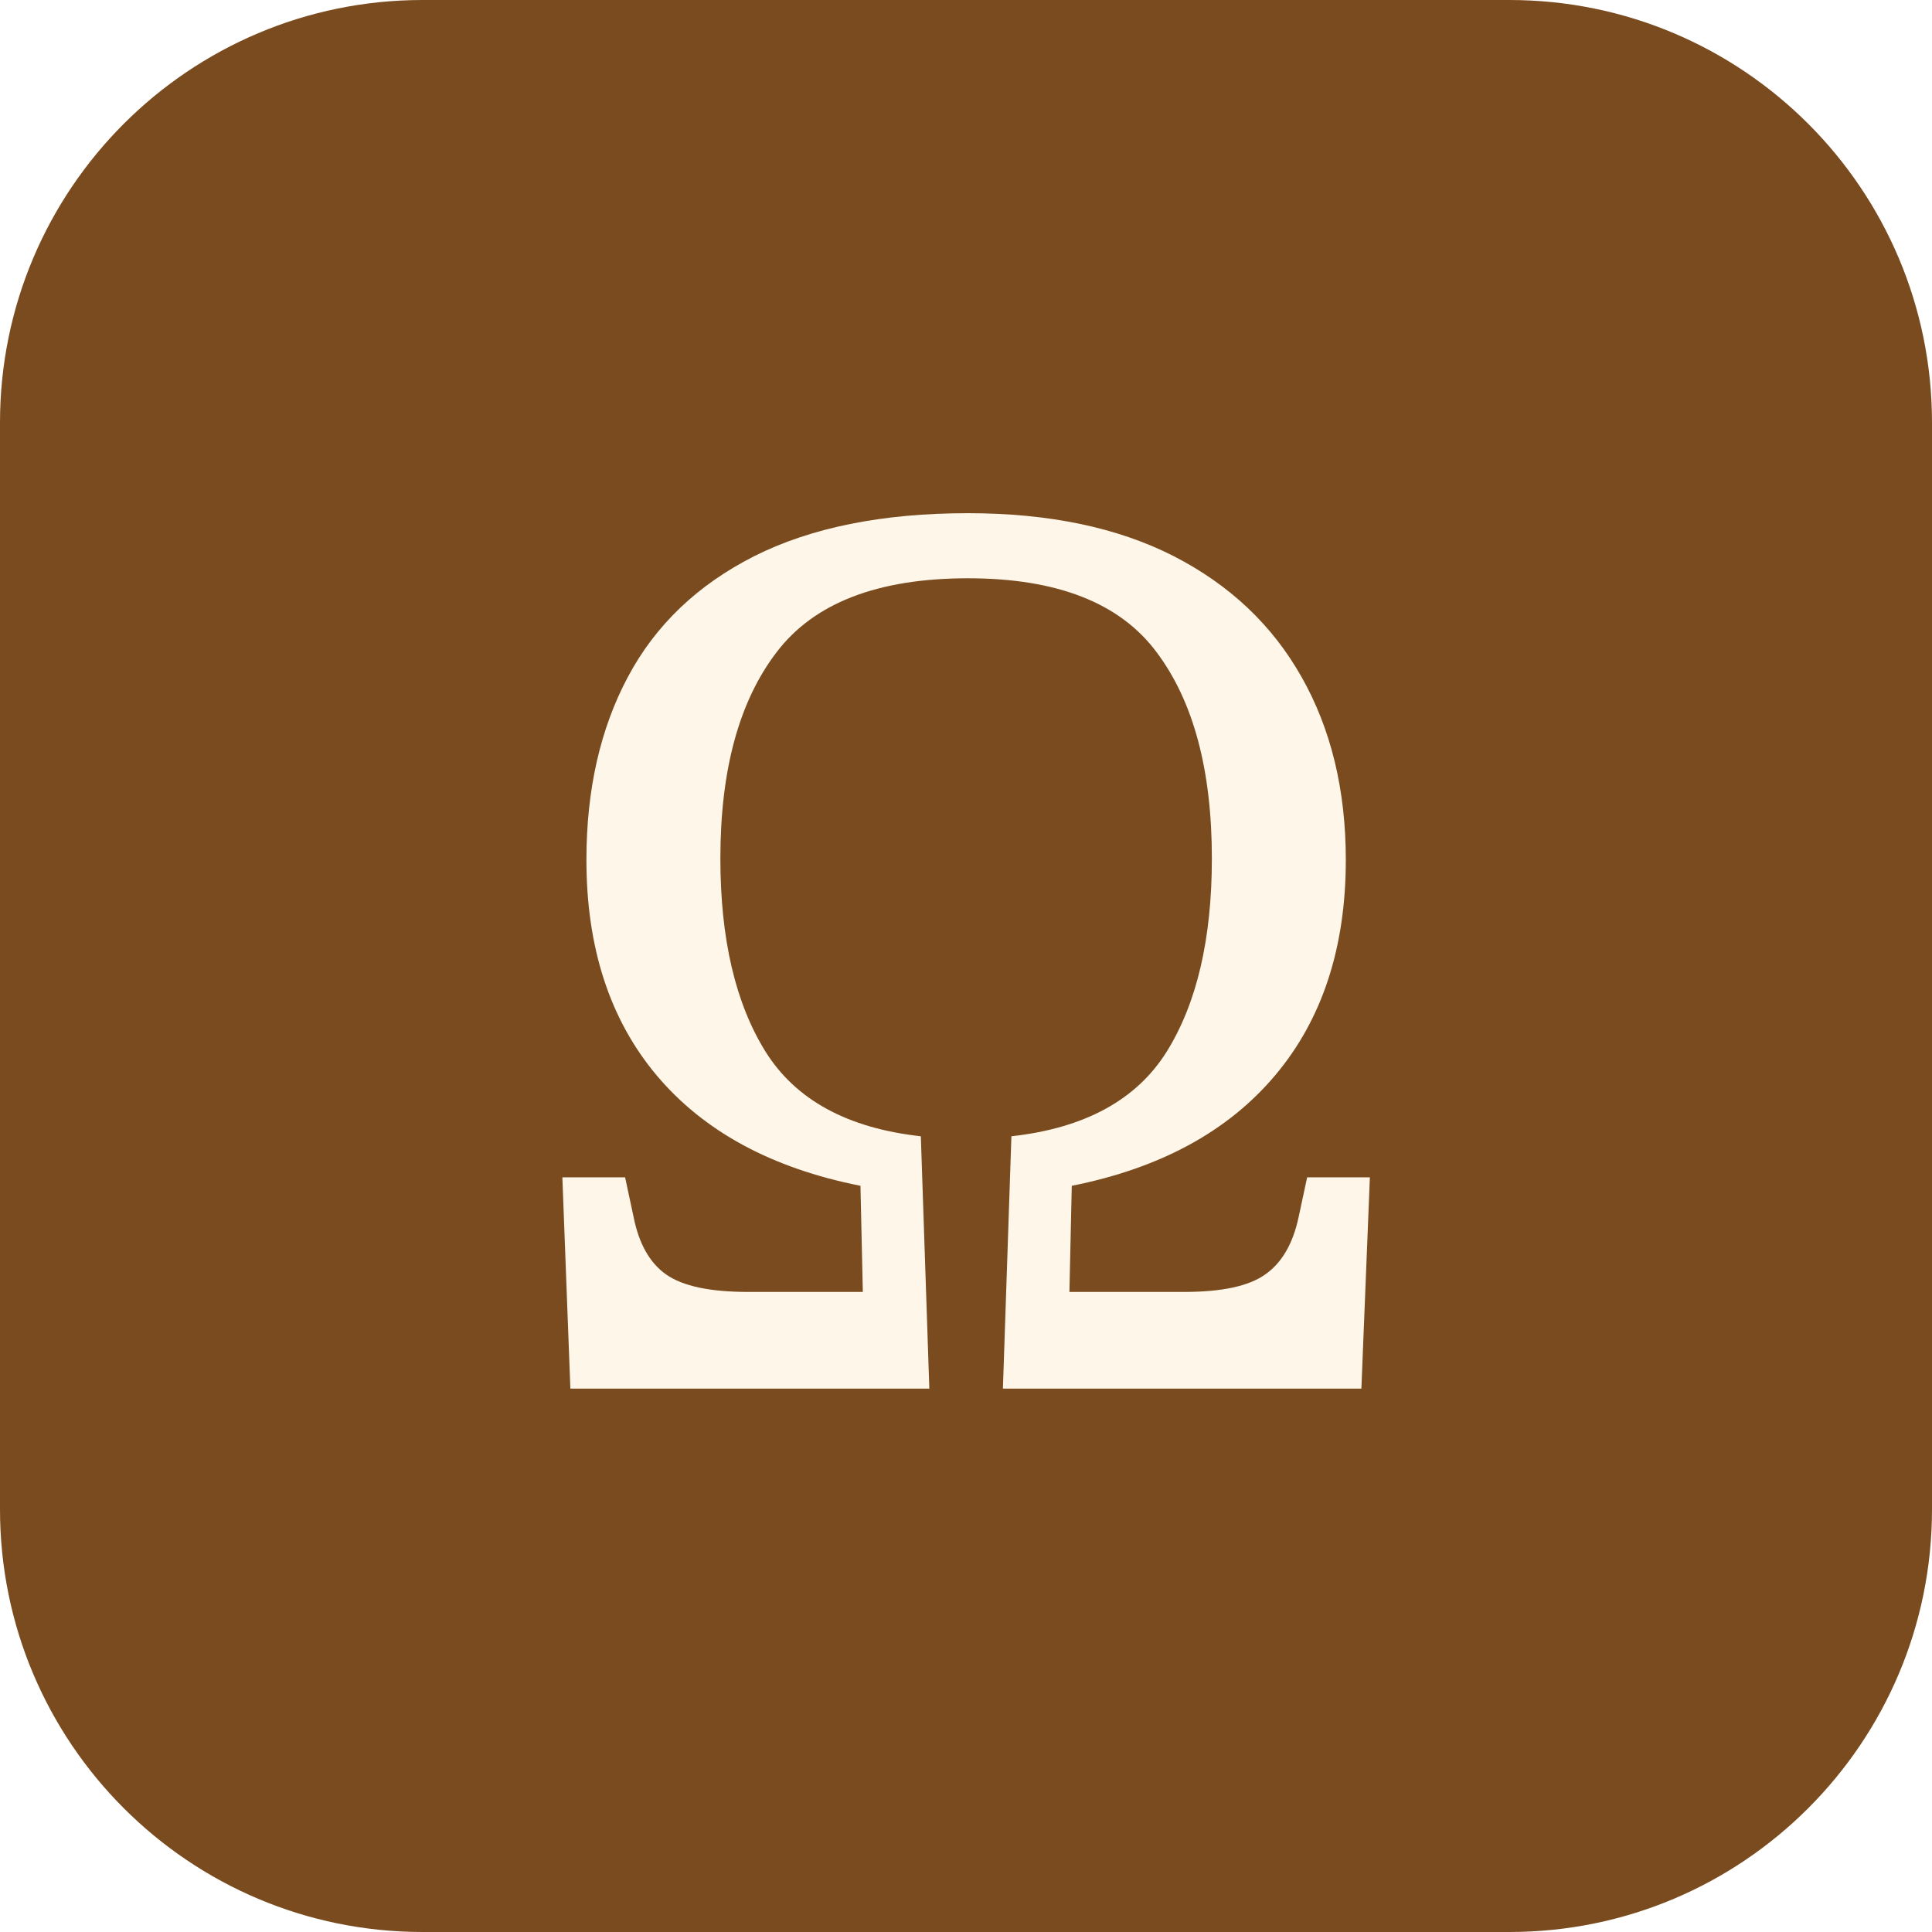
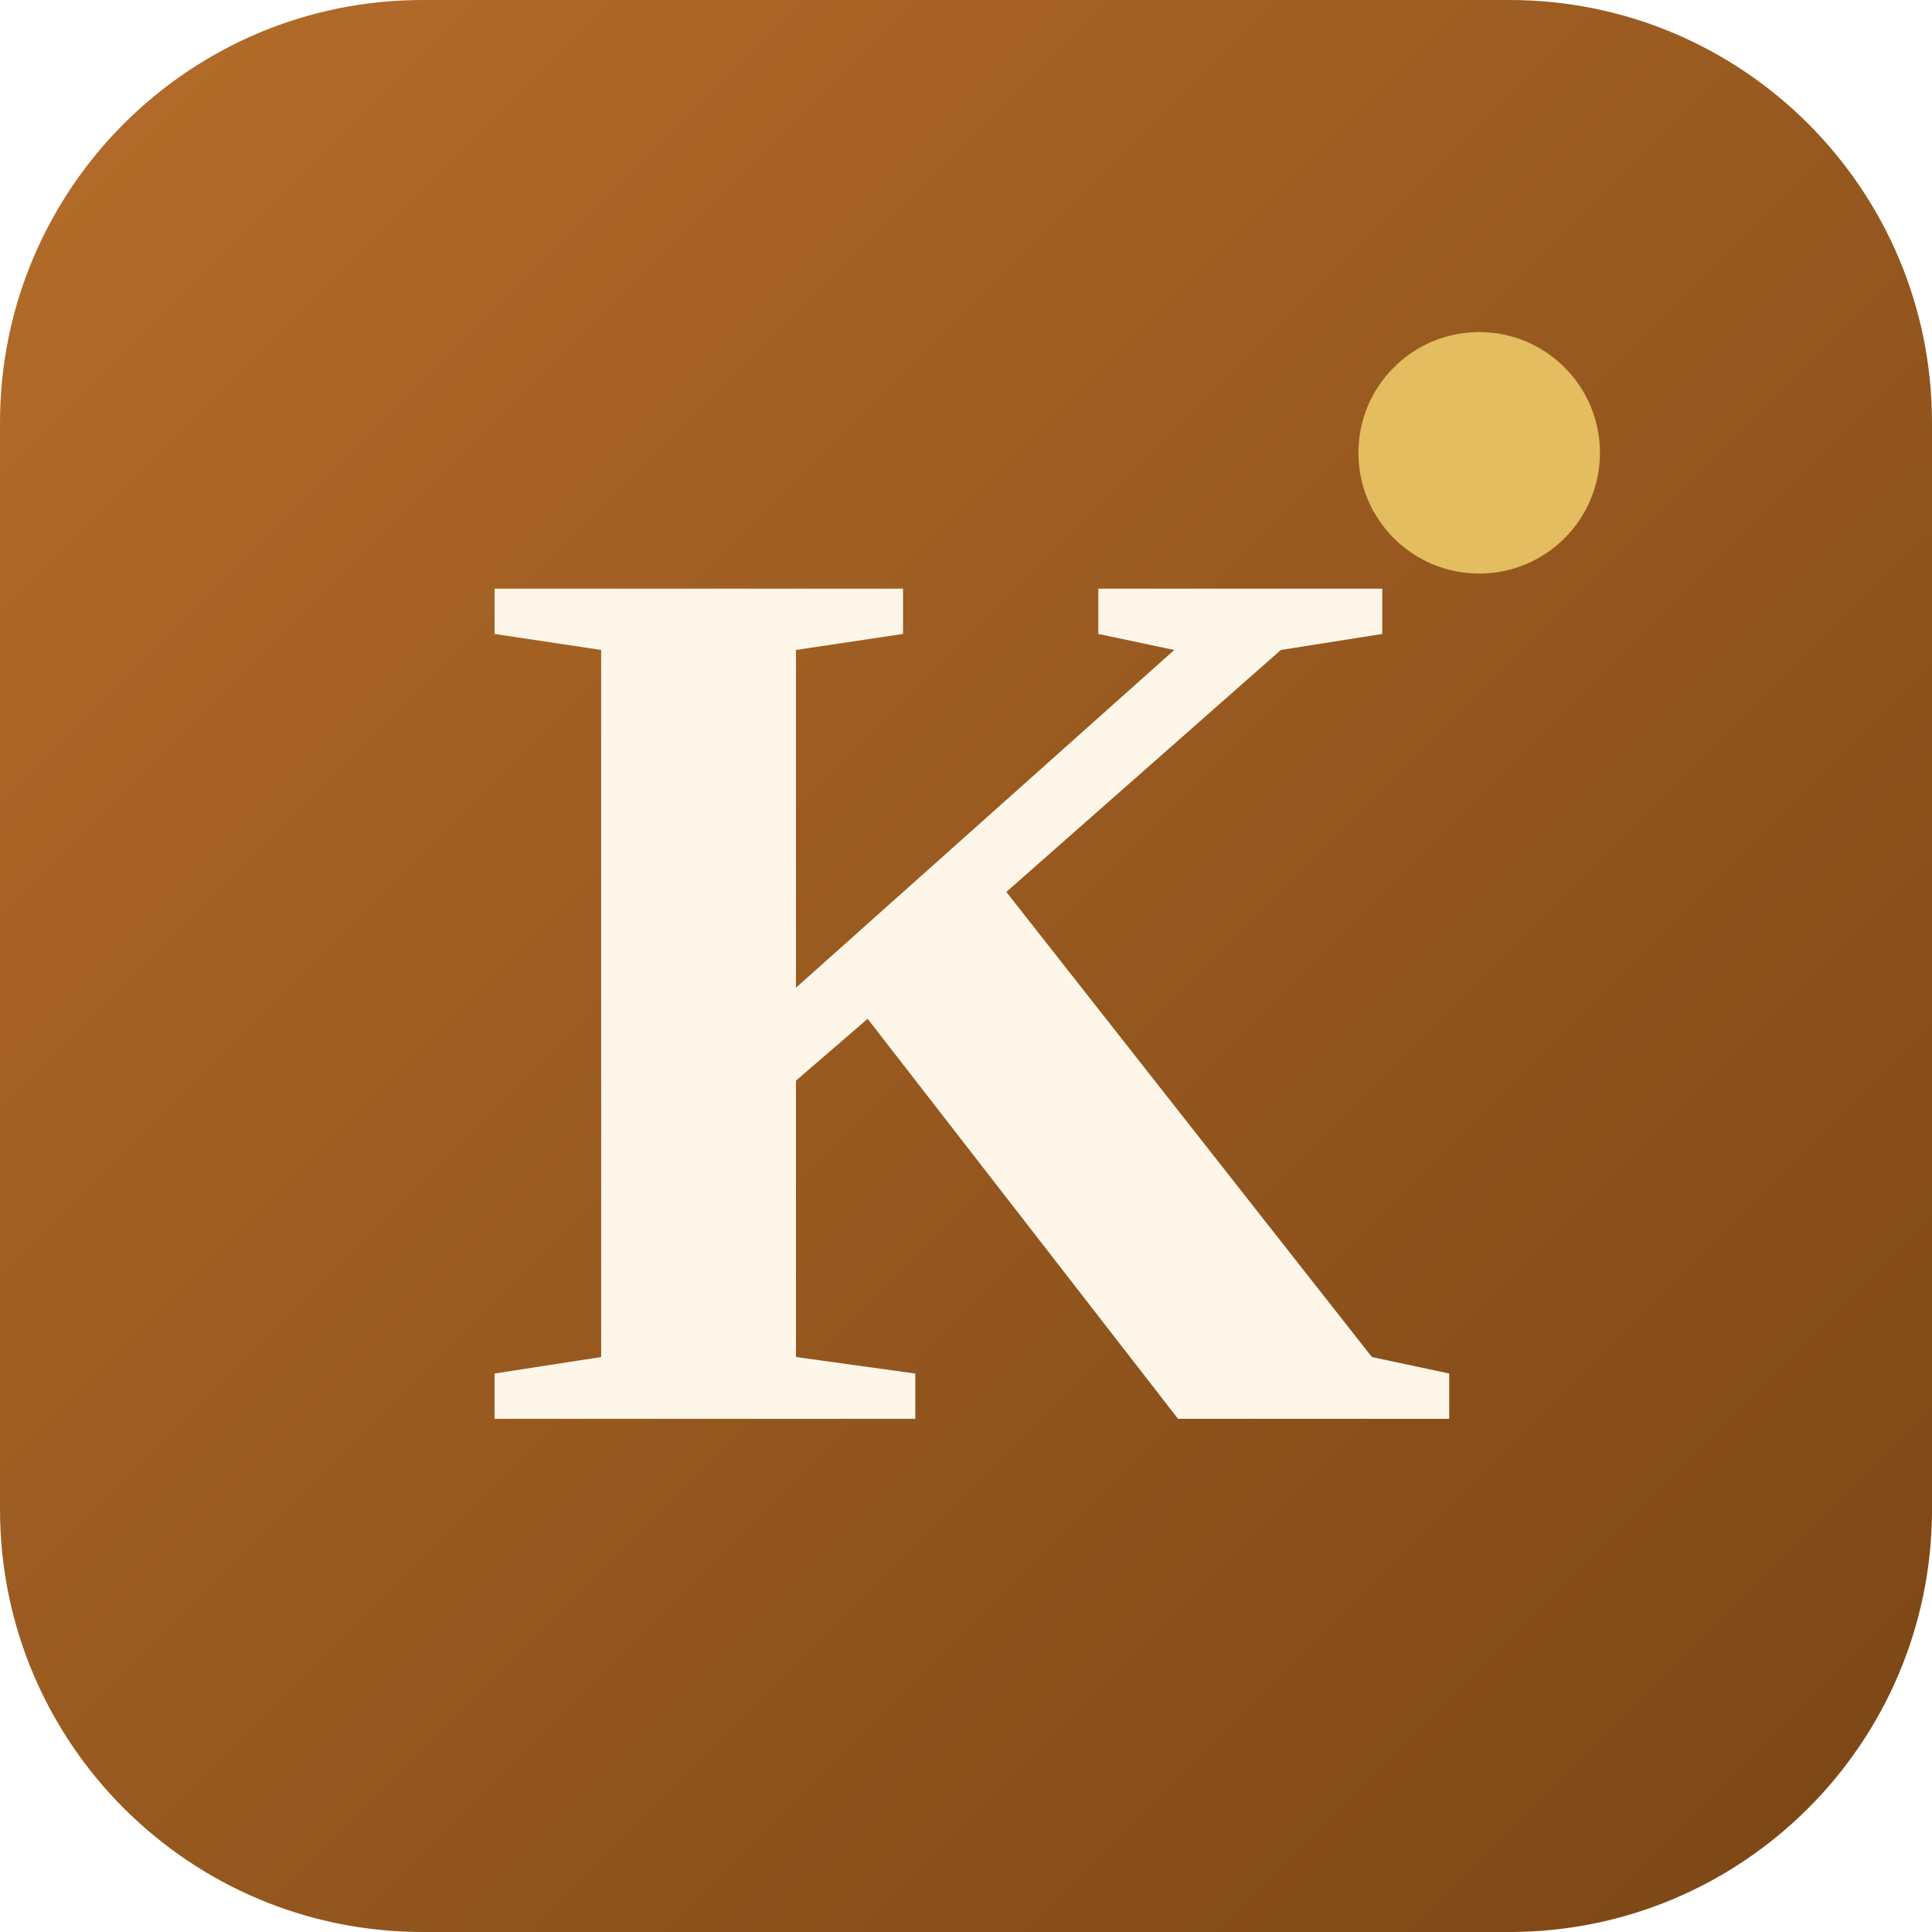
<svg xmlns="http://www.w3.org/2000/svg" viewBox="0 0 64 64">
-   <rect width="64" height="64" rx="14" fill="#7a4b1e" />
-   <text x="32" y="46" font-family="Georgia,serif" font-size="40" text-anchor="middle" fill="#fdf6e9">Ω</text>
+   <defs>
+     <linearGradient id="g" x1="0" y1="0" x2="1" y2="1">
+       <stop offset="0" stop-color="#b56d2a" />
+       <stop offset="1" stop-color="#7a4515" />
+     </linearGradient>
+   </defs>
+   <rect width="64" height="64" rx="14" fill="url(#g)" />
+   <text x="32" y="47" font-family="Georgia,'Times New Roman',serif" font-size="42" font-weight="bold" text-anchor="middle" fill="#fdf6e9">Κ</text>
+   <circle cx="49" cy="15" r="4" fill="#e3bd5f" />
</svg>
